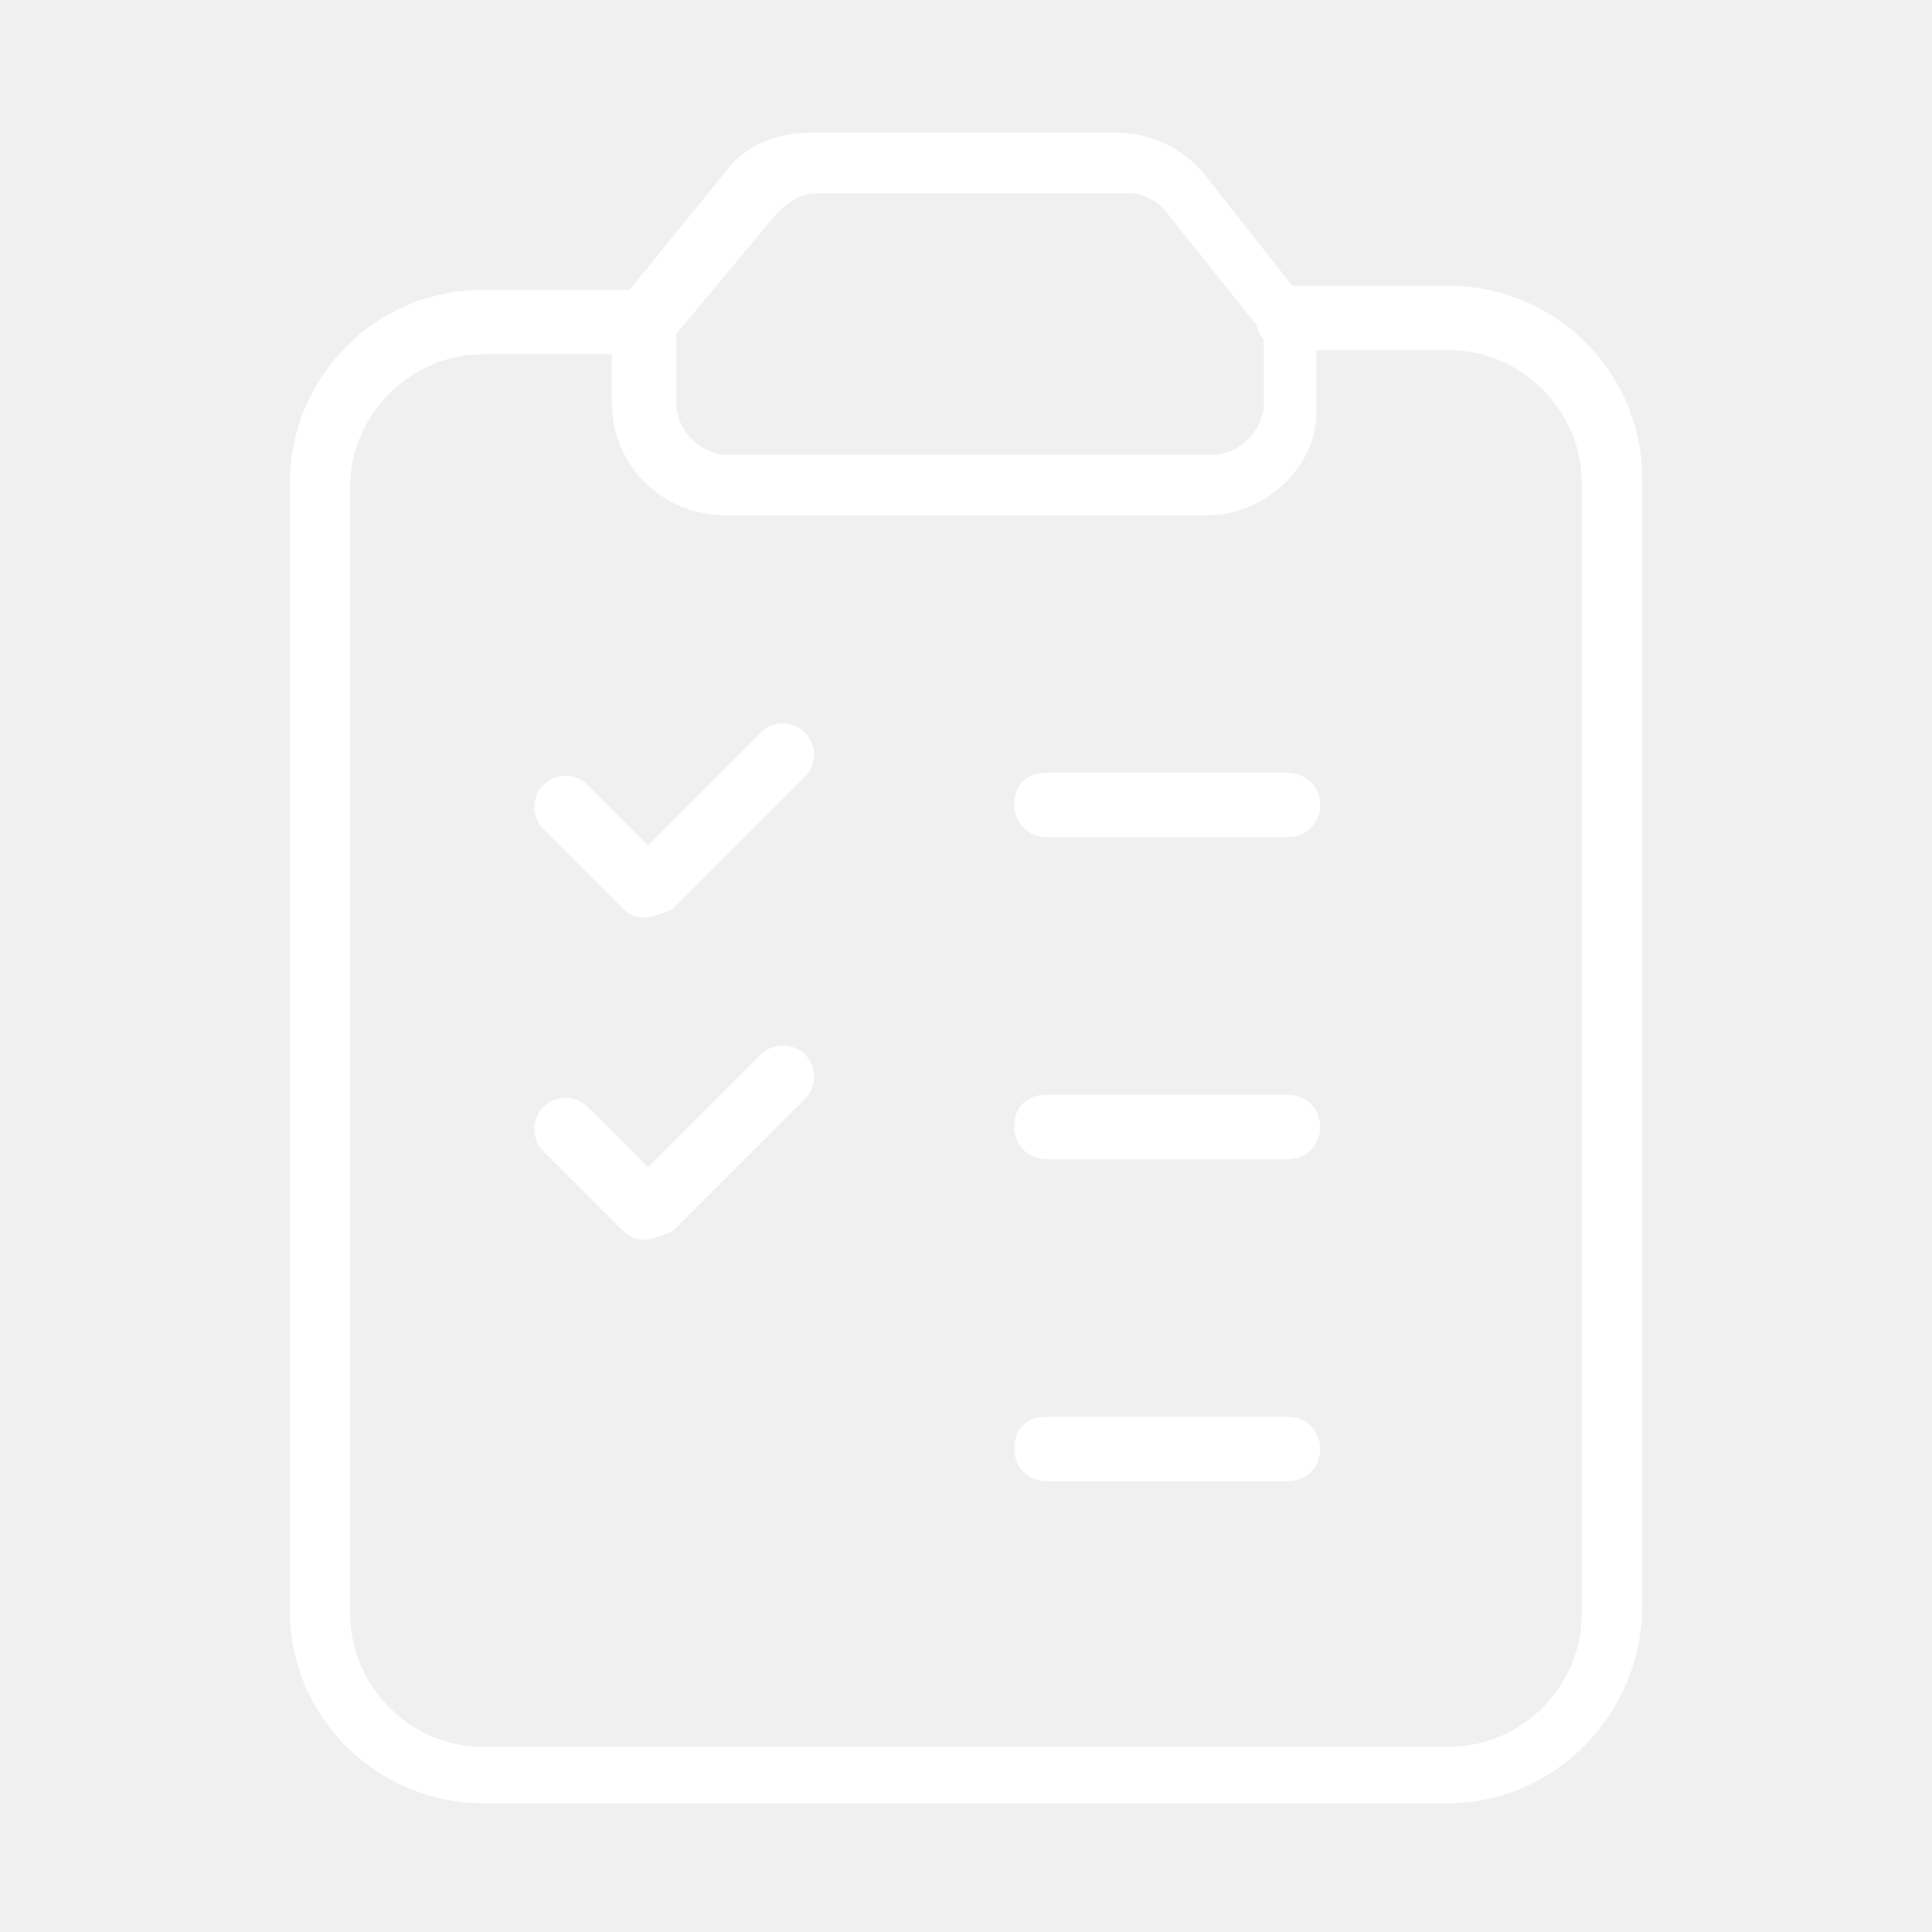
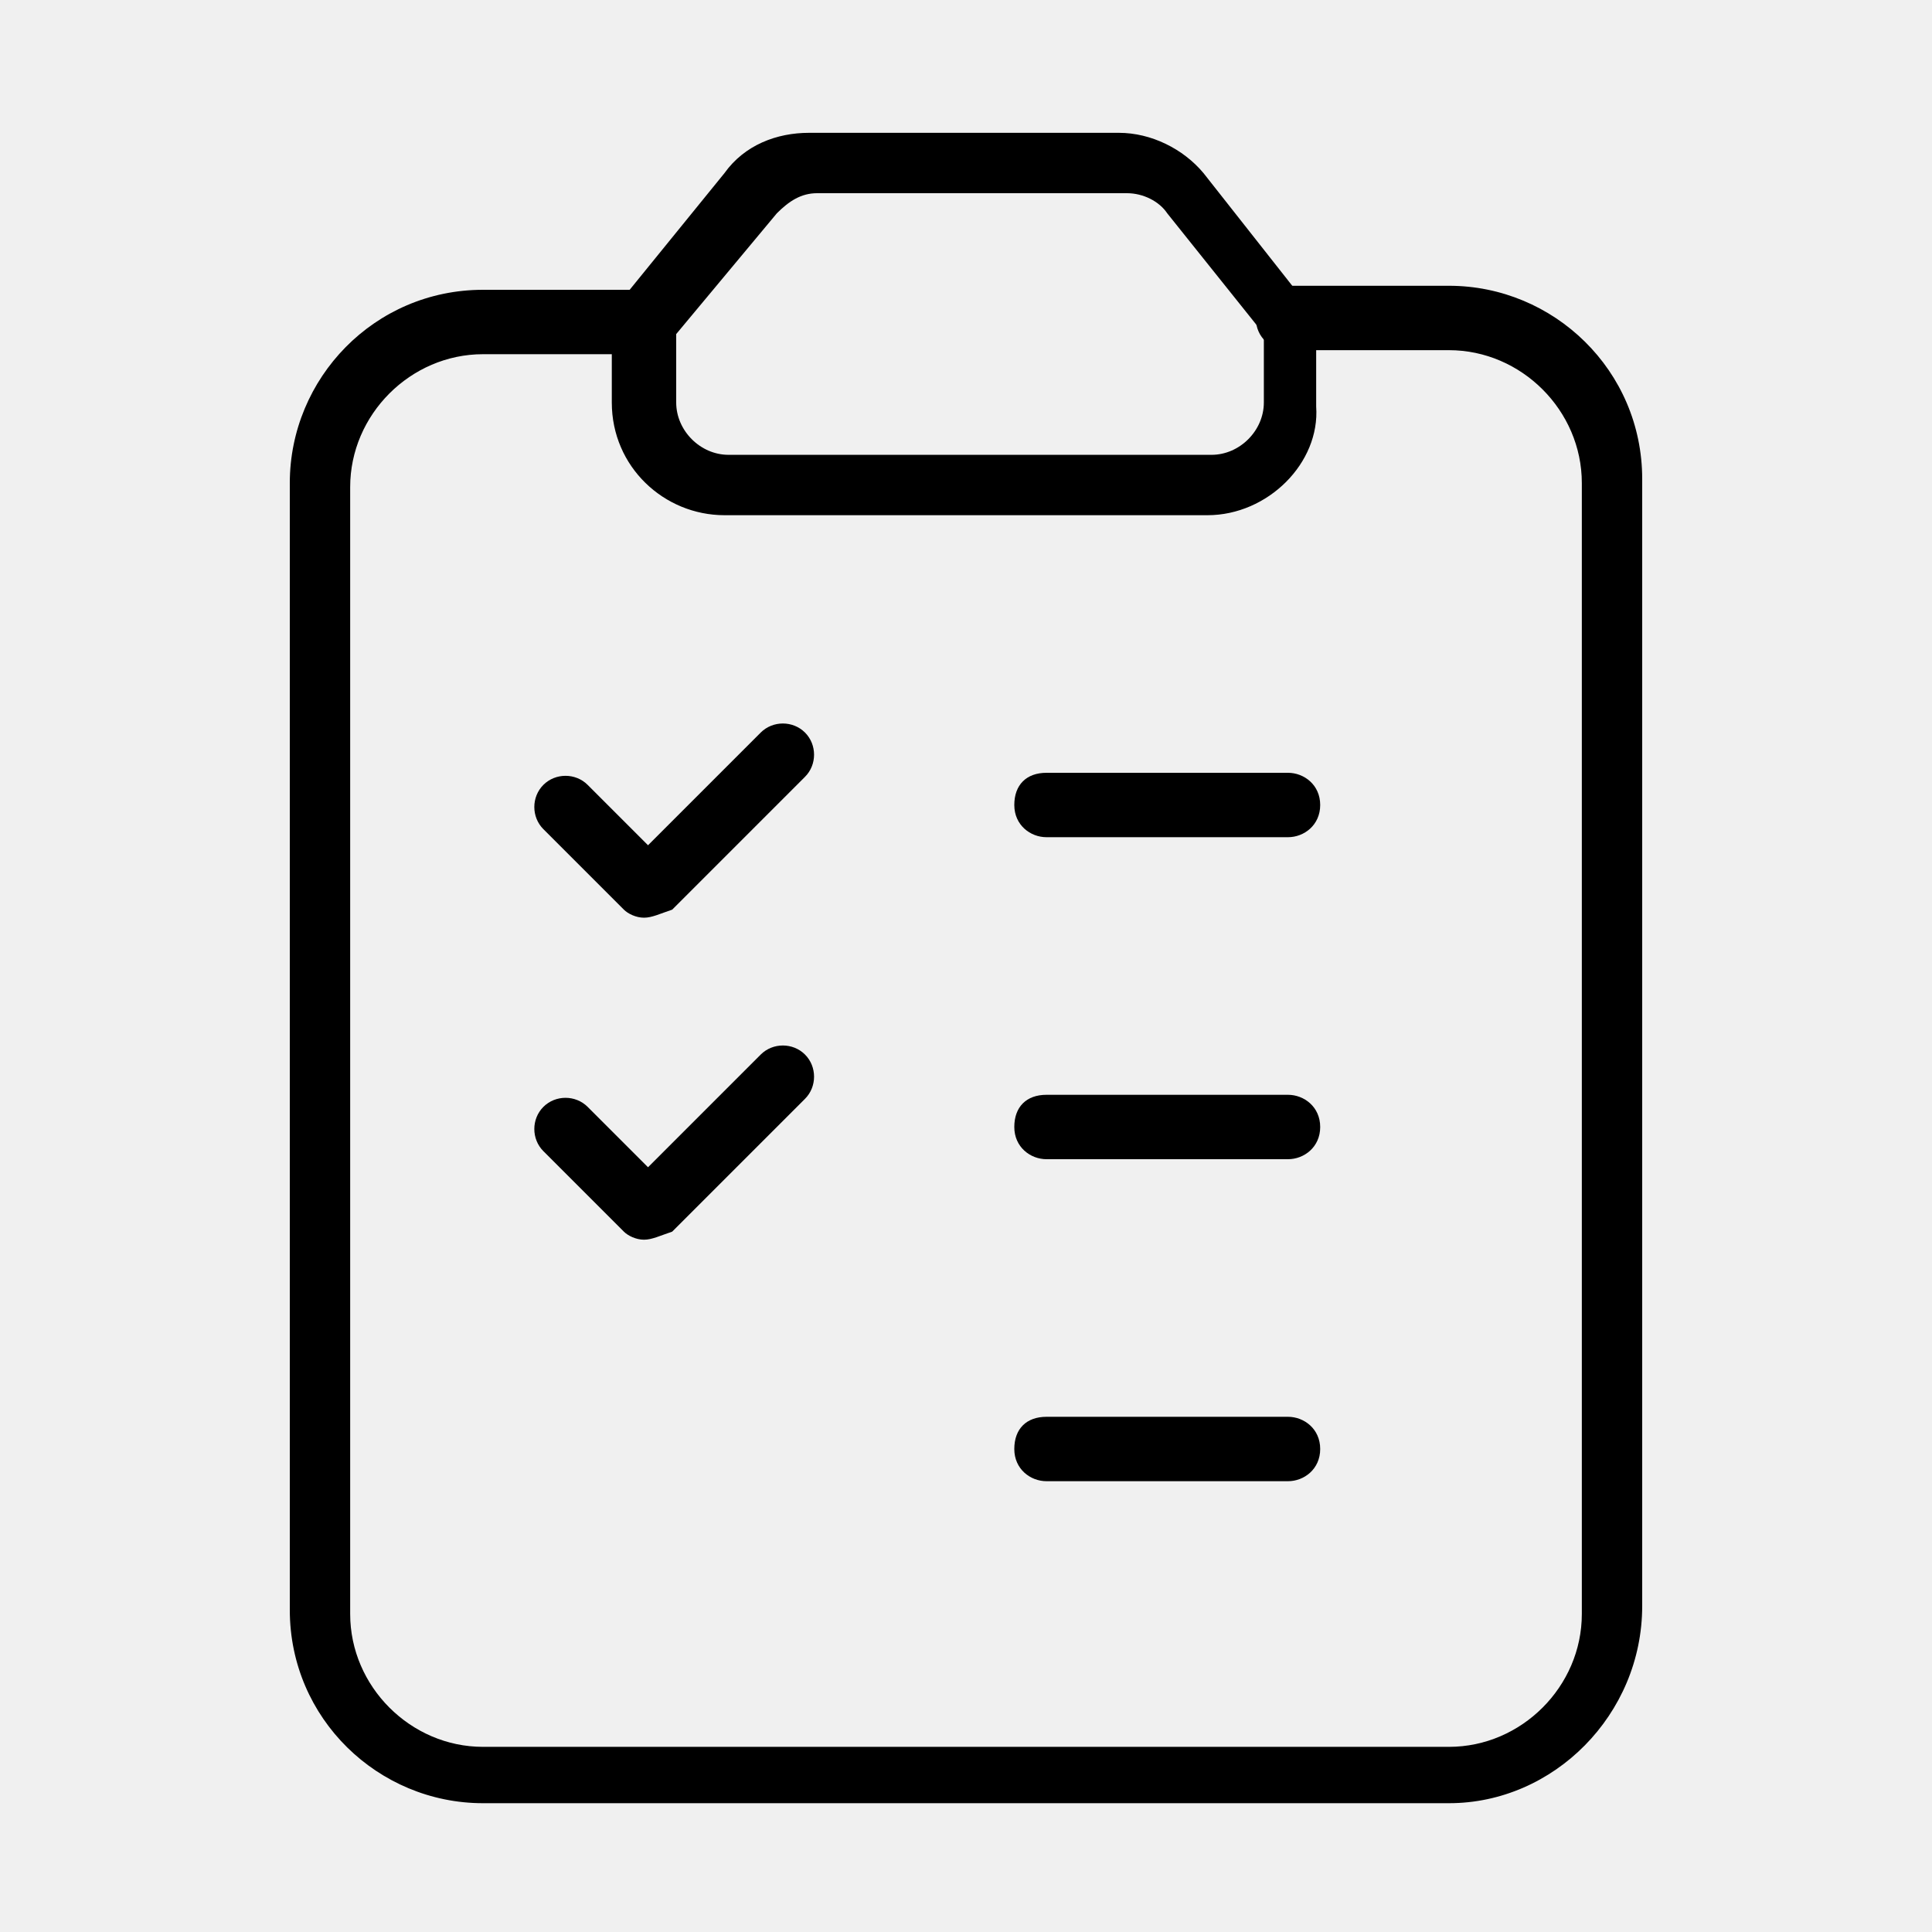
<svg xmlns="http://www.w3.org/2000/svg" version="1.1" id="Слой_1" x="0px" y="0px" viewBox="0 0 48 48" style="enable-background:new 0 0 48 48;" xml:space="preserve">
-   <style type="text/css">
- 	.st0{fill:#FFFFFF;}
- </style>
-   <path class="st0" d="M30,12.8H18c-1.5,0-2.8-1.2-2.8-2.8V8c0-0.2,0.1-0.3,0.2-0.5L18,4.3c0.5-0.7,1.3-1,2.1-1h7.7  c0.8,0,1.6,0.4,2.1,1l2.6,3.3c0.1,0.1,0.2,0.3,0.2,0.5v2C32.8,11.5,31.5,12.8,30,12.8z M16.8,8.3V10c0,0.7,0.6,1.3,1.3,1.3h12  c0.7,0,1.3-0.6,1.3-1.3V8.3l-2.4-3c-0.2-0.3-0.6-0.5-1-0.5h-7.7c-0.4,0-0.7,0.2-1,0.5L16.8,8.3z" />
-   <path class="st0" d="M16,22.8c-0.2,0-0.4-0.1-0.5-0.2l-2-2c-0.3-0.3-0.3-0.8,0-1.1s0.8-0.3,1.1,0l1.5,1.5l2.8-2.8  c0.3-0.3,0.8-0.3,1.1,0s0.3,0.8,0,1.1l-3.3,3.3C16.4,22.7,16.2,22.8,16,22.8z" />
-   <path class="st0" d="M32,36.8h-6c-0.4,0-0.8-0.3-0.8-0.8s0.3-0.8,0.8-0.8h6c0.4,0,0.8,0.3,0.8,0.8S32.4,36.8,32,36.8z" />
-   <path class="st0" d="M32,20.8h-6c-0.4,0-0.8-0.3-0.8-0.8s0.3-0.8,0.8-0.8h6c0.4,0,0.8,0.3,0.8,0.8S32.4,20.8,32,20.8z" />
-   <path class="st0" d="M16,30.8c-0.2,0-0.4-0.1-0.5-0.2l-2-2c-0.3-0.3-0.3-0.8,0-1.1s0.8-0.3,1.1,0l1.5,1.5l2.8-2.8  c0.3-0.3,0.8-0.3,1.1,0s0.3,0.8,0,1.1l-3.3,3.3C16.4,30.7,16.2,30.8,16,30.8z" />
-   <path class="st0" d="M32,28.8h-6c-0.4,0-0.8-0.3-0.8-0.8s0.3-0.8,0.8-0.8h6c0.4,0,0.8,0.3,0.8,0.8S32.4,28.8,32,28.8z" />
-   <path class="st0" d="M36,44.8H12c-2.6,0-4.8-2.1-4.8-4.8V12c0-2.6,2.1-4.8,4.8-4.8h4c0.4,0,0.8,0.3,0.8,0.8S16.4,8.8,16,8.8h-4  c-1.8,0-3.3,1.5-3.3,3.3v28c0,1.8,1.5,3.3,3.3,3.3h24c1.8,0,3.3-1.5,3.3-3.3V12c0-1.8-1.5-3.3-3.3-3.3h-4c-0.4,0-0.8-0.3-0.8-0.8  s0.3-0.8,0.8-0.8h4c2.6,0,4.8,2.1,4.8,4.8v28C40.8,42.6,38.6,44.8,36,44.8z" />
+   <path d="M30,12.8H18c-1.5,0-2.8-1.2-2.8-2.8V8c0-0.2,0.1-0.3,0.2-0.5L18,4.3c0.5-0.7,1.3-1,2.1-1h7.7c0.8,0,1.6,0.4,2.1,1l2.6,3.3c0.1,0.1,0.2,0.3,0.2,0.5v2C32.8,11.5,31.5,12.8,30,12.8z M16.8,8.3V10c0,0.7,0.6,1.3,1.3,1.3h12c0.7,0,1.3-0.6,1.3-1.3V8.3l-2.4-3c-0.2-0.3-0.6-0.5-1-0.5h-7.7c-0.4,0-0.7,0.2-1,0.5L16.8,8.3z" />
+   <path d="M16,22.8c-0.2,0-0.4-0.1-0.5-0.2l-2-2c-0.3-0.3-0.3-0.8,0-1.1s0.8-0.3,1.1,0l1.5,1.5l2.8-2.8c0.3-0.3,0.8-0.3,1.1,0s0.3,0.8,0,1.1l-3.3,3.3C16.4,22.7,16.2,22.8,16,22.8z" />
+   <path d="M32,36.8h-6c-0.4,0-0.8-0.3-0.8-0.8s0.3-0.8,0.8-0.8h6c0.4,0,0.8,0.3,0.8,0.8S32.4,36.8,32,36.8z" />
+   <path d="M32,20.8h-6c-0.4,0-0.8-0.3-0.8-0.8s0.3-0.8,0.8-0.8h6c0.4,0,0.8,0.3,0.8,0.8S32.4,20.8,32,20.8z" />
+   <path d="M16,30.8c-0.2,0-0.4-0.1-0.5-0.2l-2-2c-0.3-0.3-0.3-0.8,0-1.1s0.8-0.3,1.1,0l1.5,1.5l2.8-2.8c0.3-0.3,0.8-0.3,1.1,0s0.3,0.8,0,1.1l-3.3,3.3C16.4,30.7,16.2,30.8,16,30.8z" />
+   <path d="M32,28.8h-6c-0.4,0-0.8-0.3-0.8-0.8s0.3-0.8,0.8-0.8h6c0.4,0,0.8,0.3,0.8,0.8S32.4,28.8,32,28.8z" />
+   <path d="M36,44.8H12c-2.6,0-4.8-2.1-4.8-4.8V12c0-2.6,2.1-4.8,4.8-4.8h4c0.4,0,0.8,0.3,0.8,0.8S16.4,8.8,16,8.8h-4c-1.8,0-3.3,1.5-3.3,3.3v28c0,1.8,1.5,3.3,3.3,3.3h24c1.8,0,3.3-1.5,3.3-3.3V12c0-1.8-1.5-3.3-3.3-3.3h-4c-0.4,0-0.8-0.3-0.8-0.8s0.3-0.8,0.8-0.8h4c2.6,0,4.8,2.1,4.8,4.8v28C40.8,42.6,38.6,44.8,36,44.8z" />
</svg>
